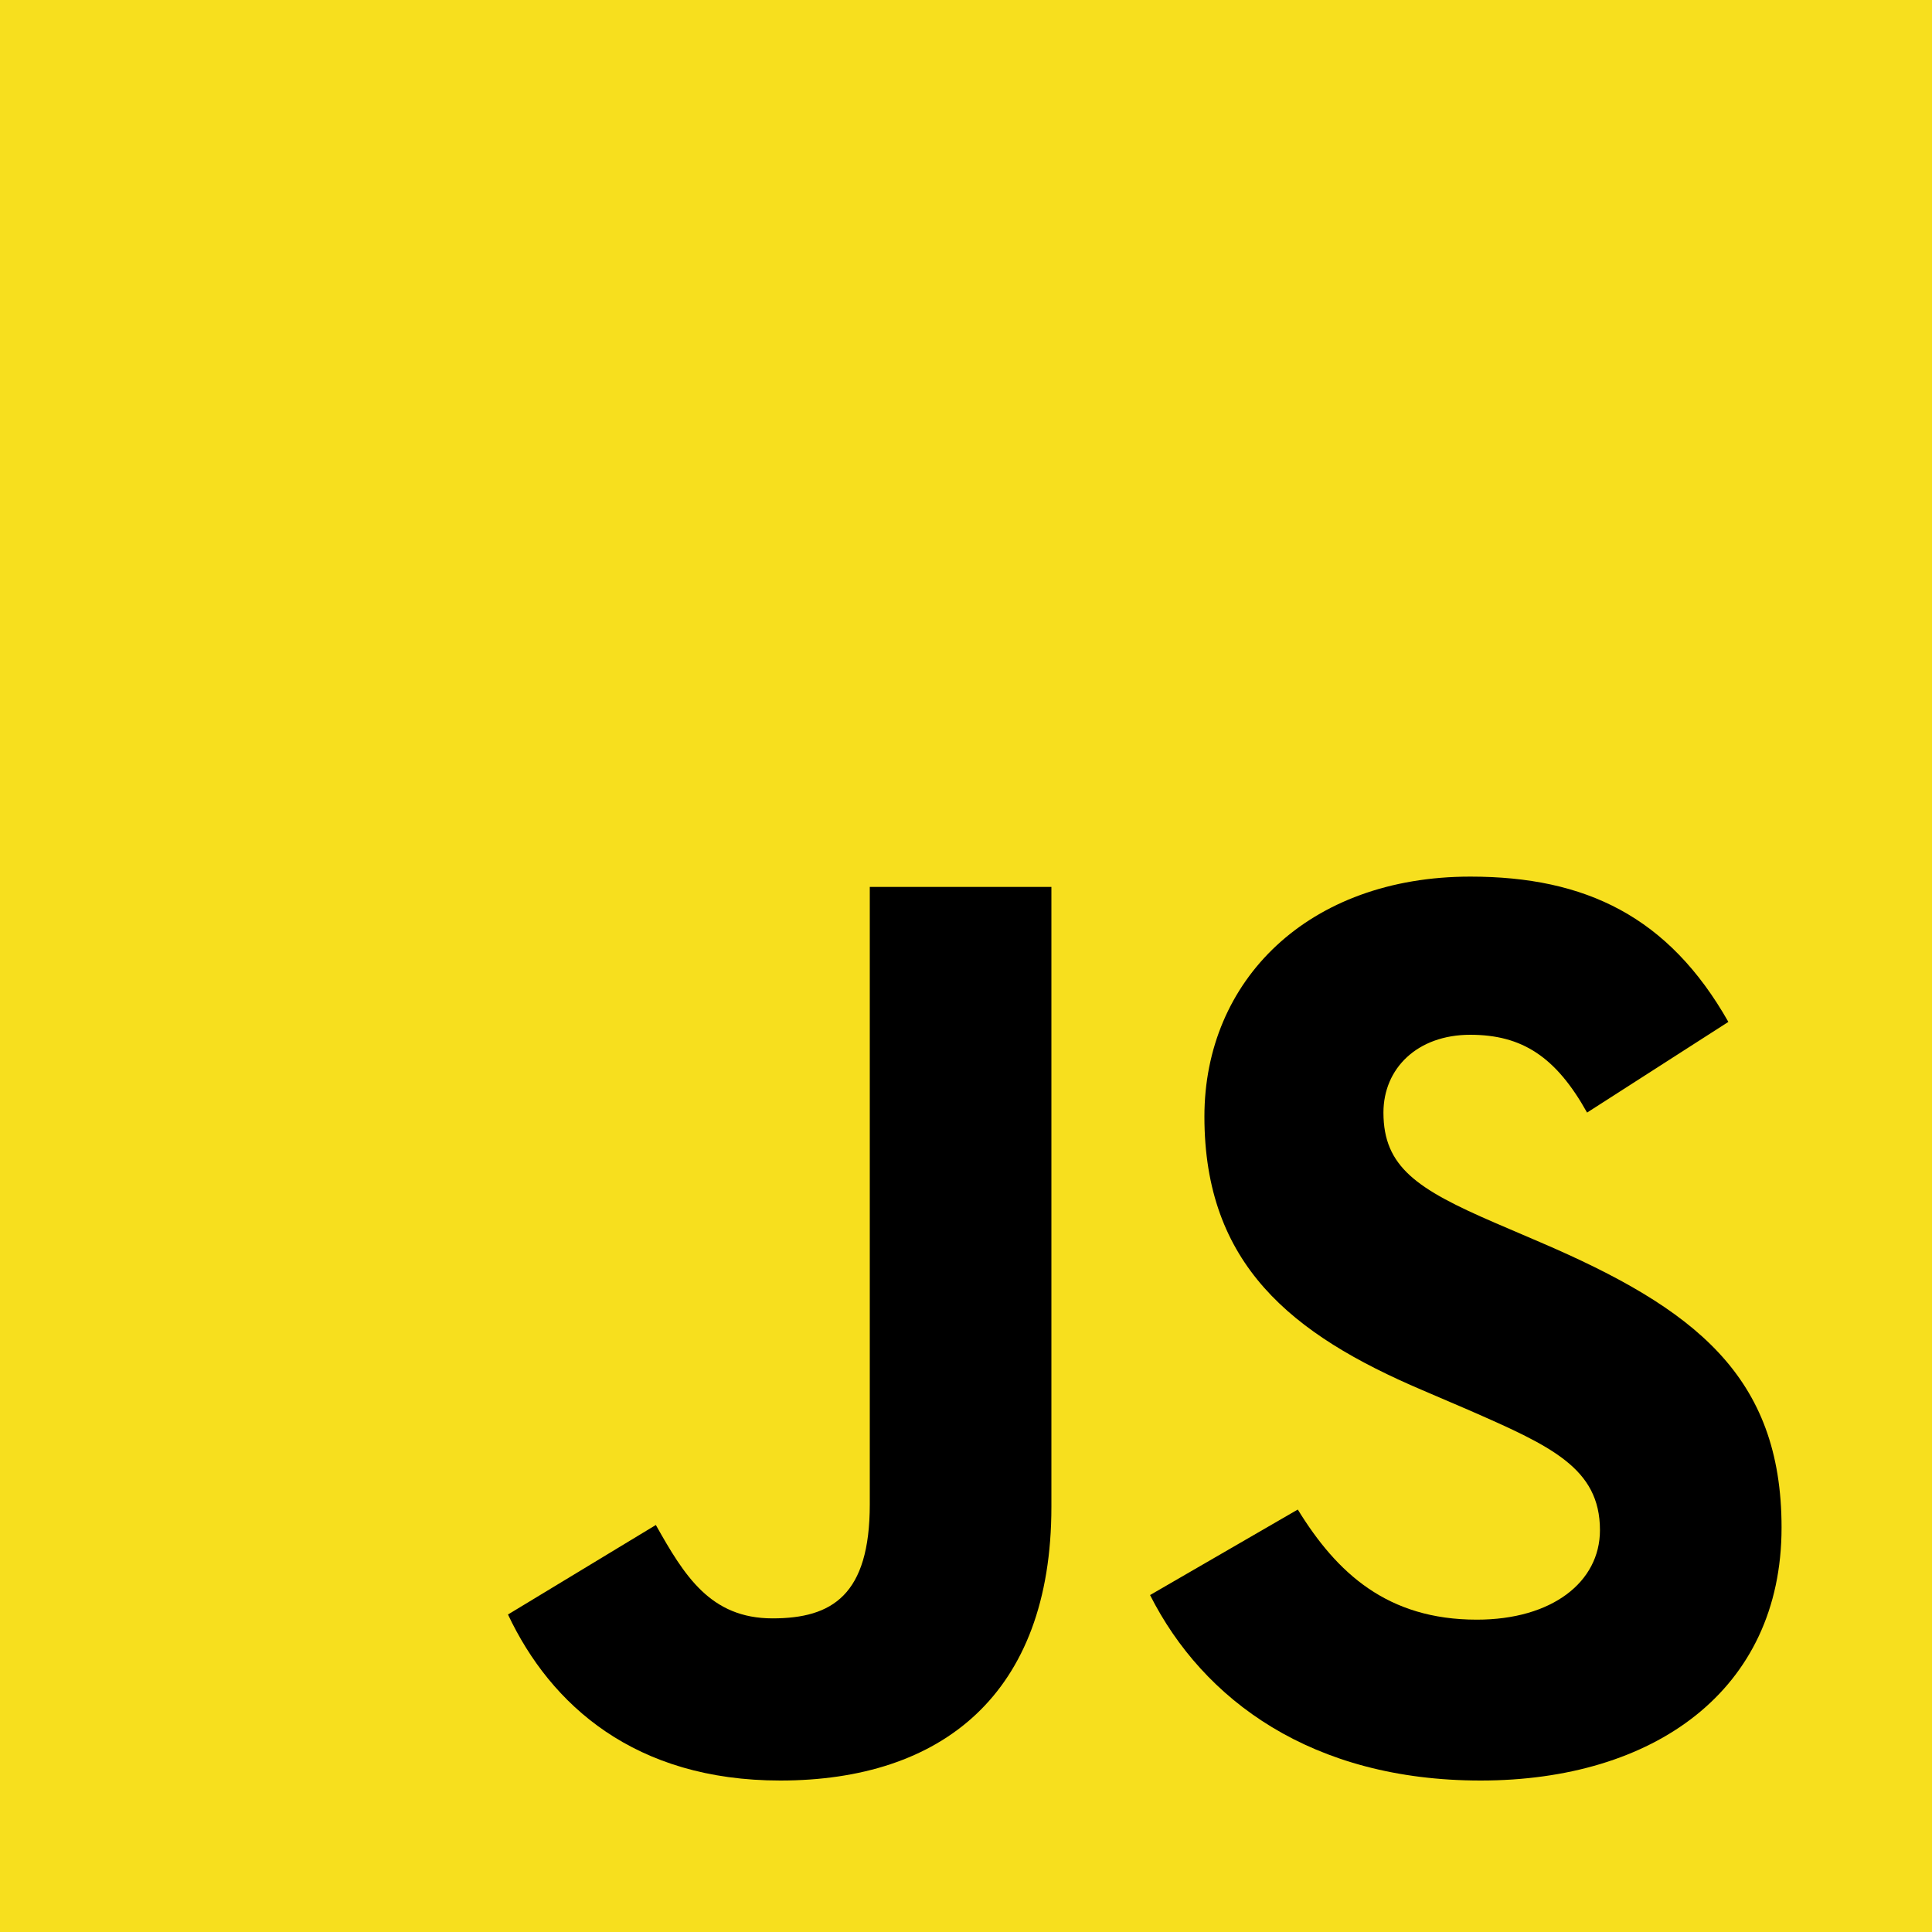
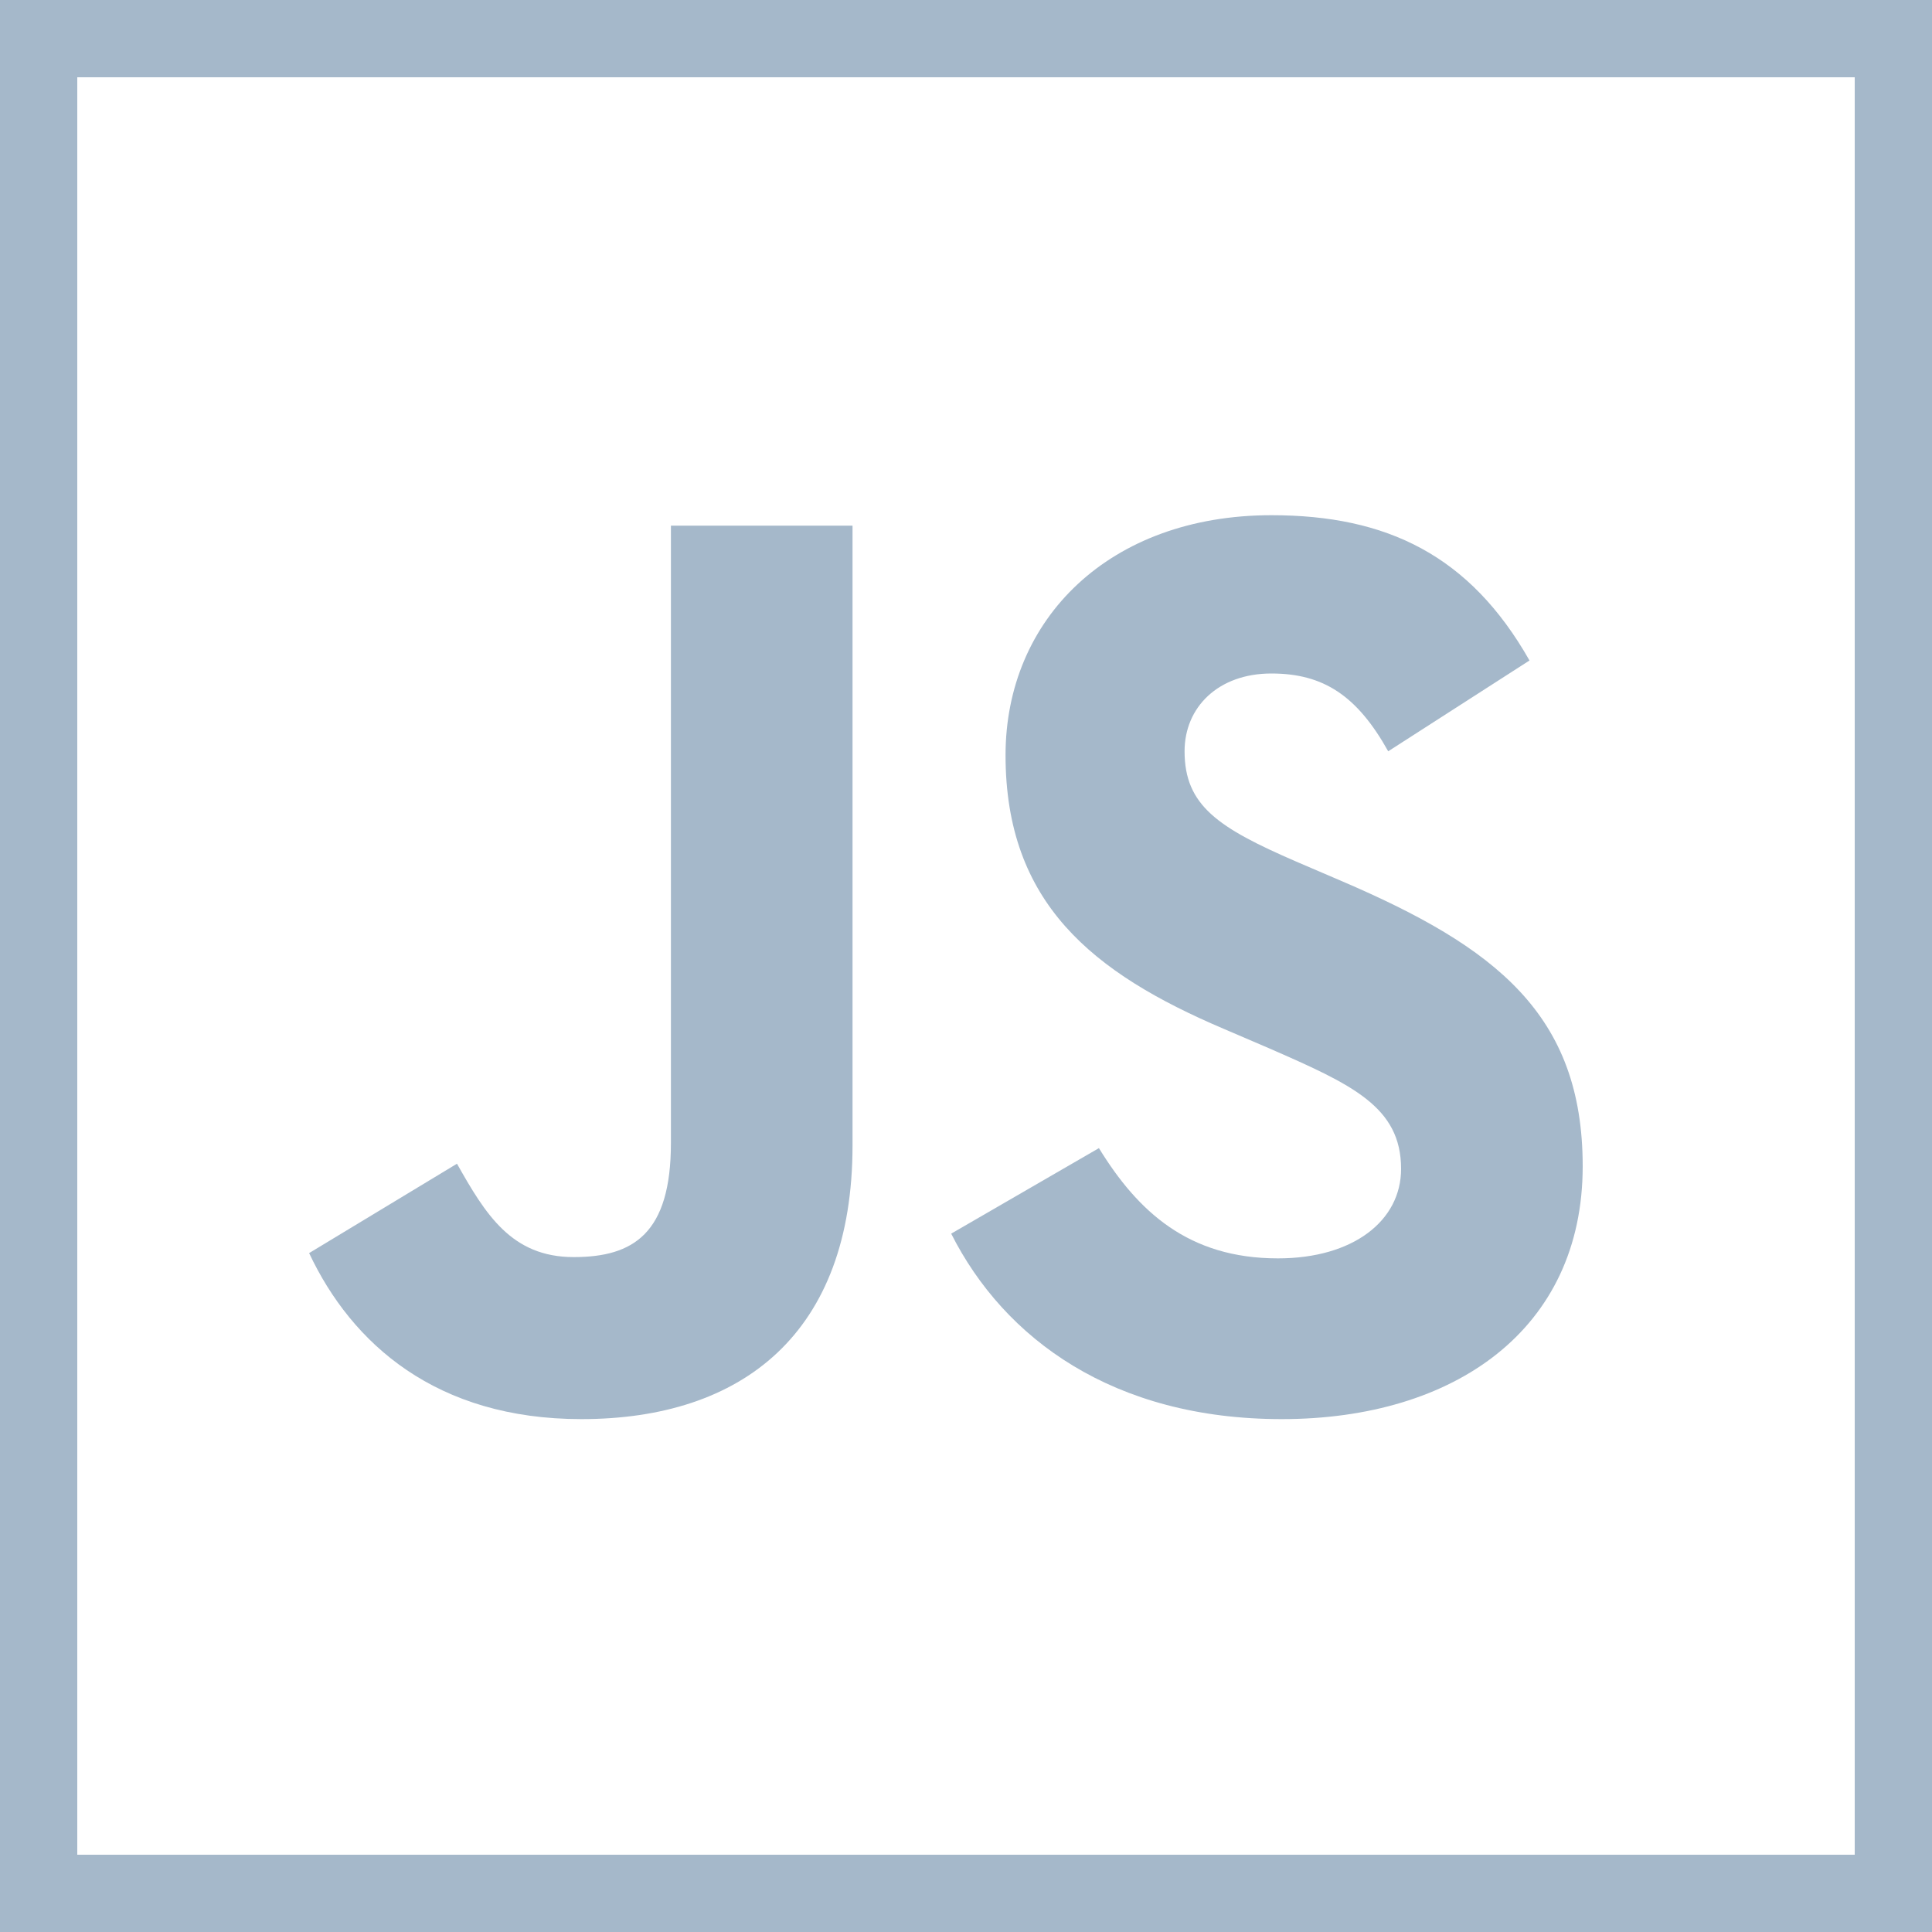
<svg xmlns="http://www.w3.org/2000/svg" width="15" height="15" viewBox="0 0 15 15" fill="none">
-   <path d="M0 0H15V15H0V0Z" fill="#F7DF1E" />
-   <path d="M3.944 12.535L5.092 11.84C5.313 12.233 5.515 12.565 5.998 12.565C6.461 12.565 6.753 12.384 6.753 11.679V6.886H8.163V11.699C8.163 13.159 7.307 13.824 6.058 13.824C4.931 13.824 4.276 13.24 3.944 12.535" fill="black" />
-   <path d="M8.929 12.384L10.076 11.72C10.379 12.213 10.771 12.575 11.466 12.575C12.05 12.575 12.422 12.283 12.422 11.88C12.422 11.397 12.04 11.226 11.395 10.944L11.043 10.793C10.026 10.36 9.351 9.816 9.351 8.669C9.351 7.611 10.157 6.806 11.416 6.806C12.312 6.806 12.956 7.118 13.419 7.934L12.322 8.638C12.08 8.205 11.818 8.034 11.415 8.034C11.003 8.034 10.741 8.296 10.741 8.638C10.741 9.061 11.003 9.233 11.607 9.494L11.959 9.645C13.157 10.159 13.832 10.682 13.832 11.86C13.832 13.129 12.835 13.824 11.496 13.824C10.187 13.824 9.341 13.2 8.929 12.384" fill="black" />
+   <path d="M0.3 0.3H14.7V14.7H0.3V0.3Z" stroke="#A5B8CA" stroke-width="0.6" />
+   <path d="M2.4 9.729L3.548 9.035C3.769 9.427 3.971 9.76 4.454 9.76C4.917 9.76 5.209 9.578 5.209 8.874V4.081H6.619V8.893C6.619 10.353 5.763 11.018 4.514 11.018C3.387 11.018 2.732 10.434 2.4 9.729" fill="#A5B8CA" />
+   <path d="M7.385 9.578L8.532 8.914C8.835 9.407 9.227 9.77 9.922 9.77C10.506 9.77 10.878 9.478 10.878 9.075C10.878 8.592 10.496 8.42 9.851 8.138L9.499 7.987C8.482 7.554 7.807 7.011 7.807 5.863C7.807 4.806 8.613 4 9.872 4C10.768 4 11.412 4.312 11.875 5.128L10.778 5.833C10.536 5.4 10.274 5.229 9.871 5.229C9.459 5.229 9.197 5.49 9.197 5.833C9.197 6.255 9.459 6.427 10.063 6.689L10.415 6.84C11.613 7.353 12.288 7.877 12.288 9.055C12.288 10.323 11.291 11.018 9.952 11.018C8.643 11.018 7.797 10.394 7.385 9.578" fill="#A5B8CA" />
</svg>
